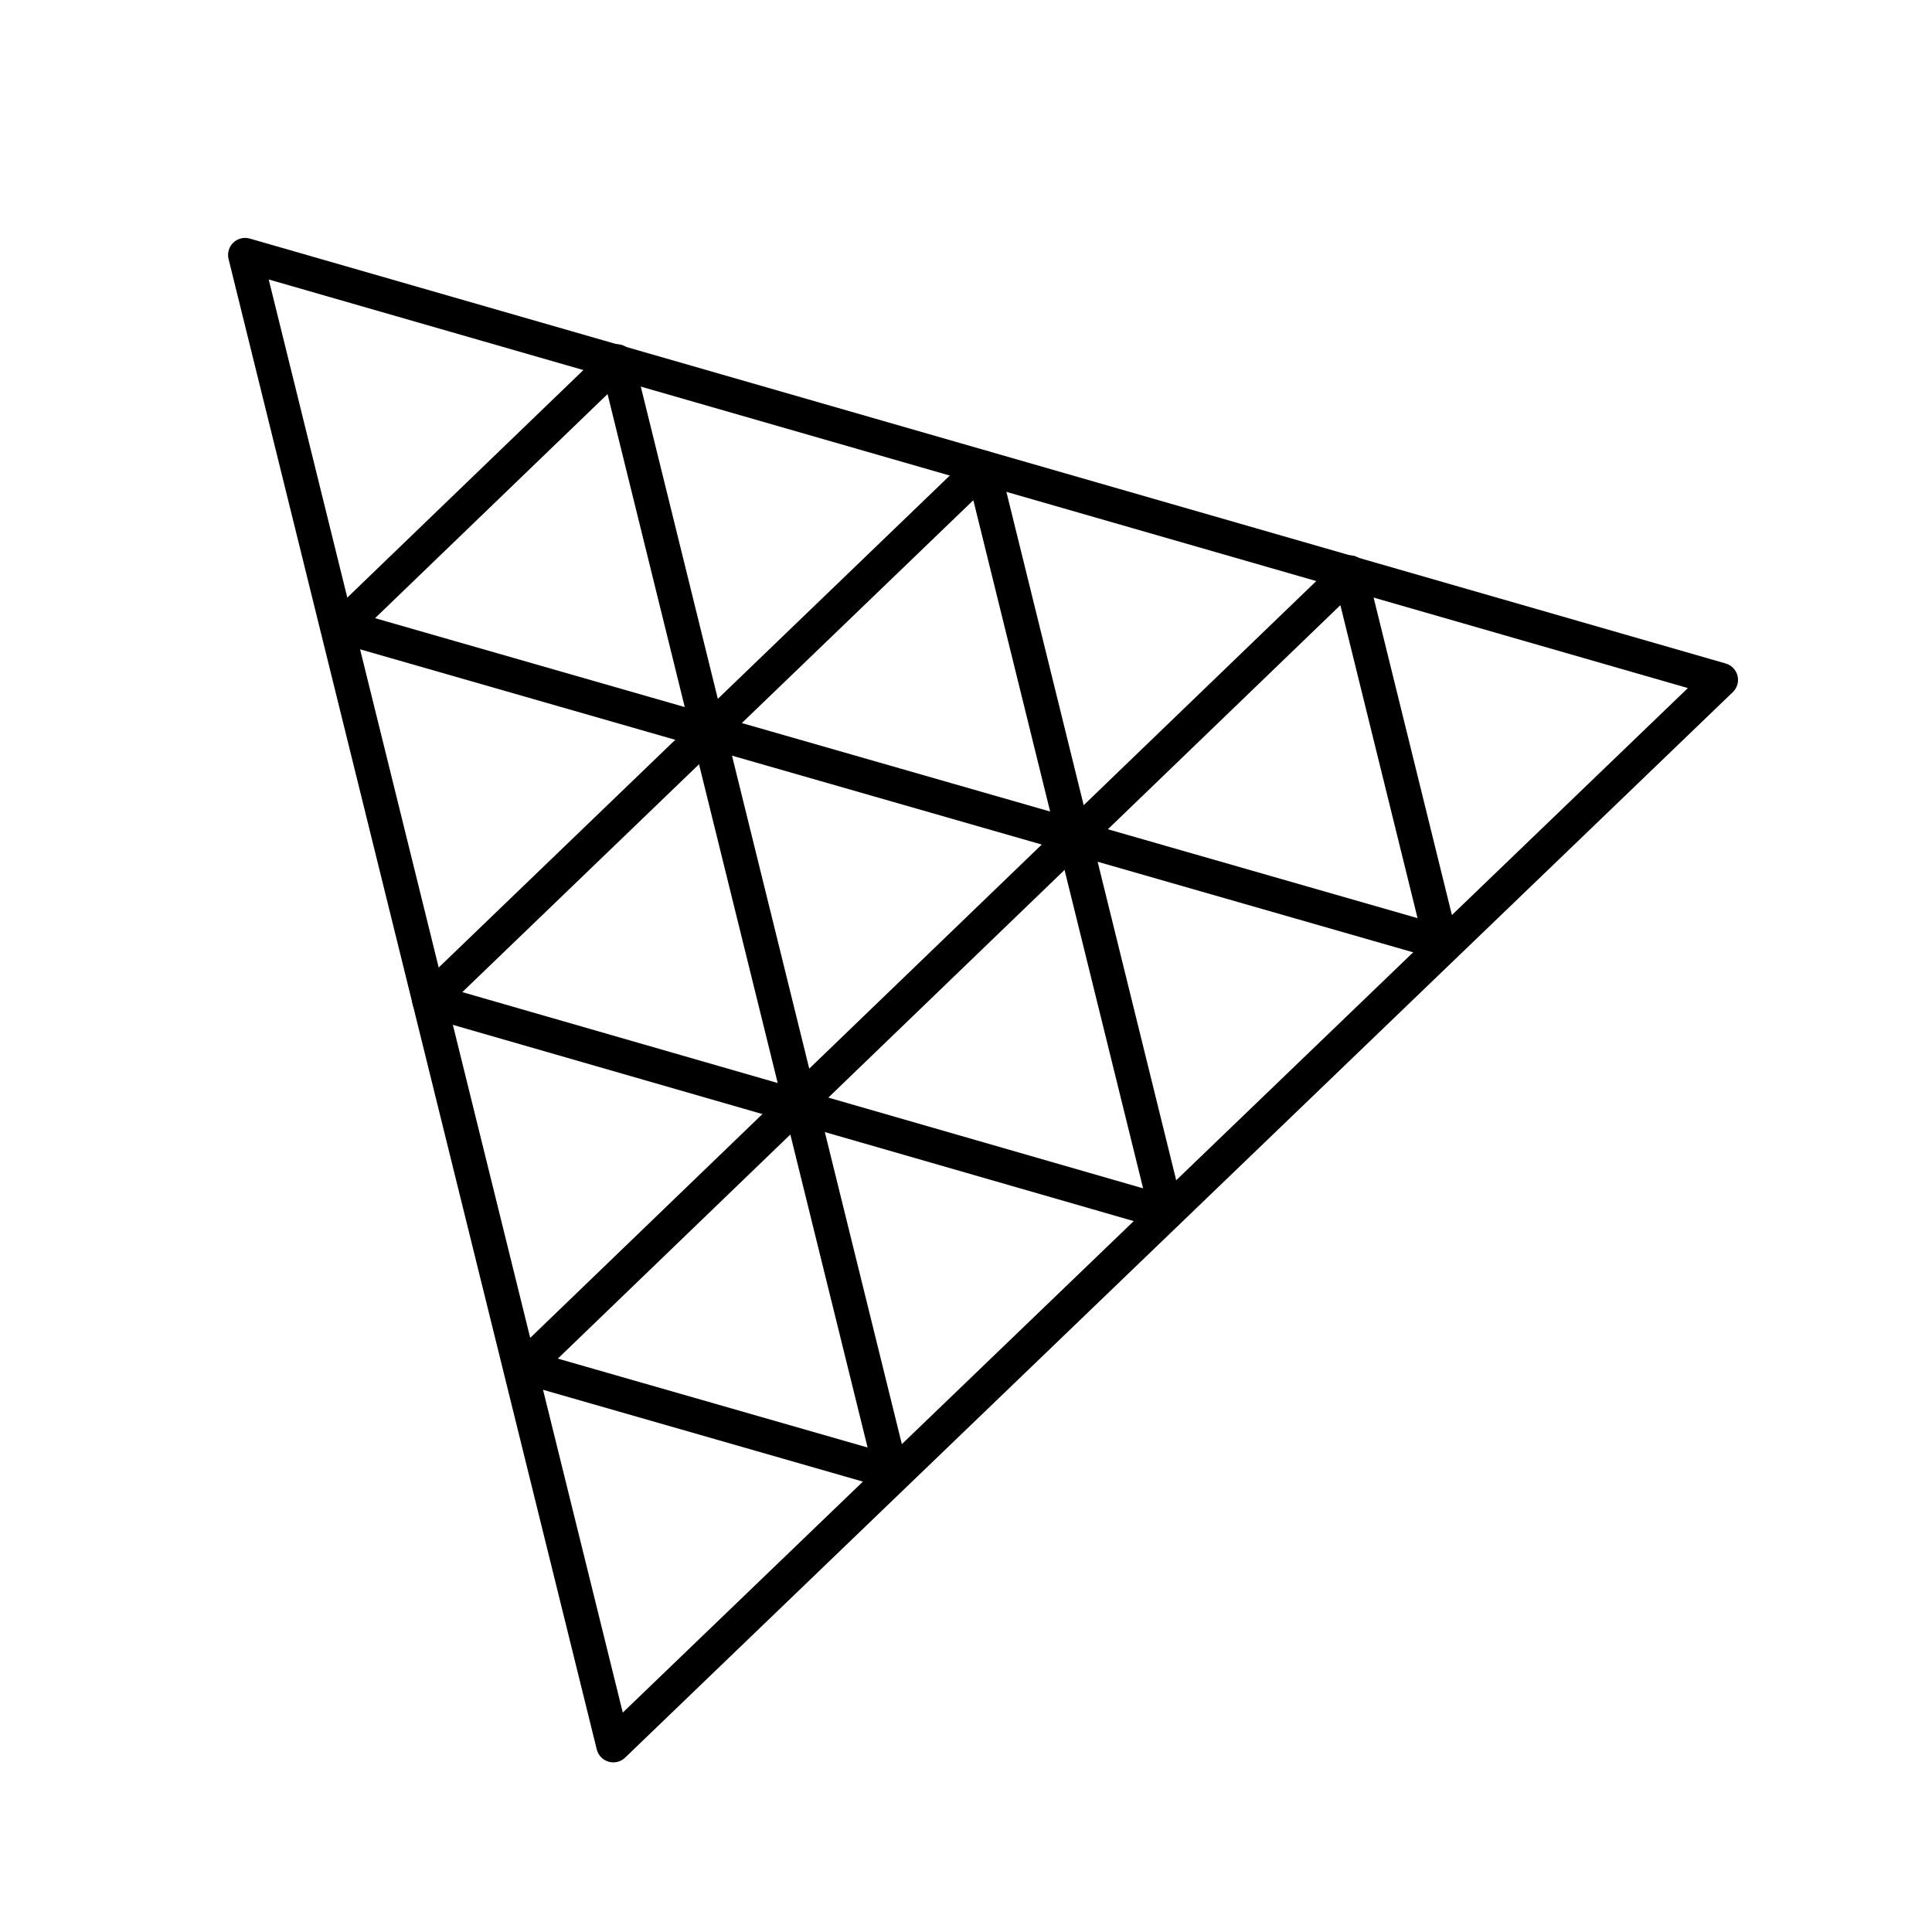
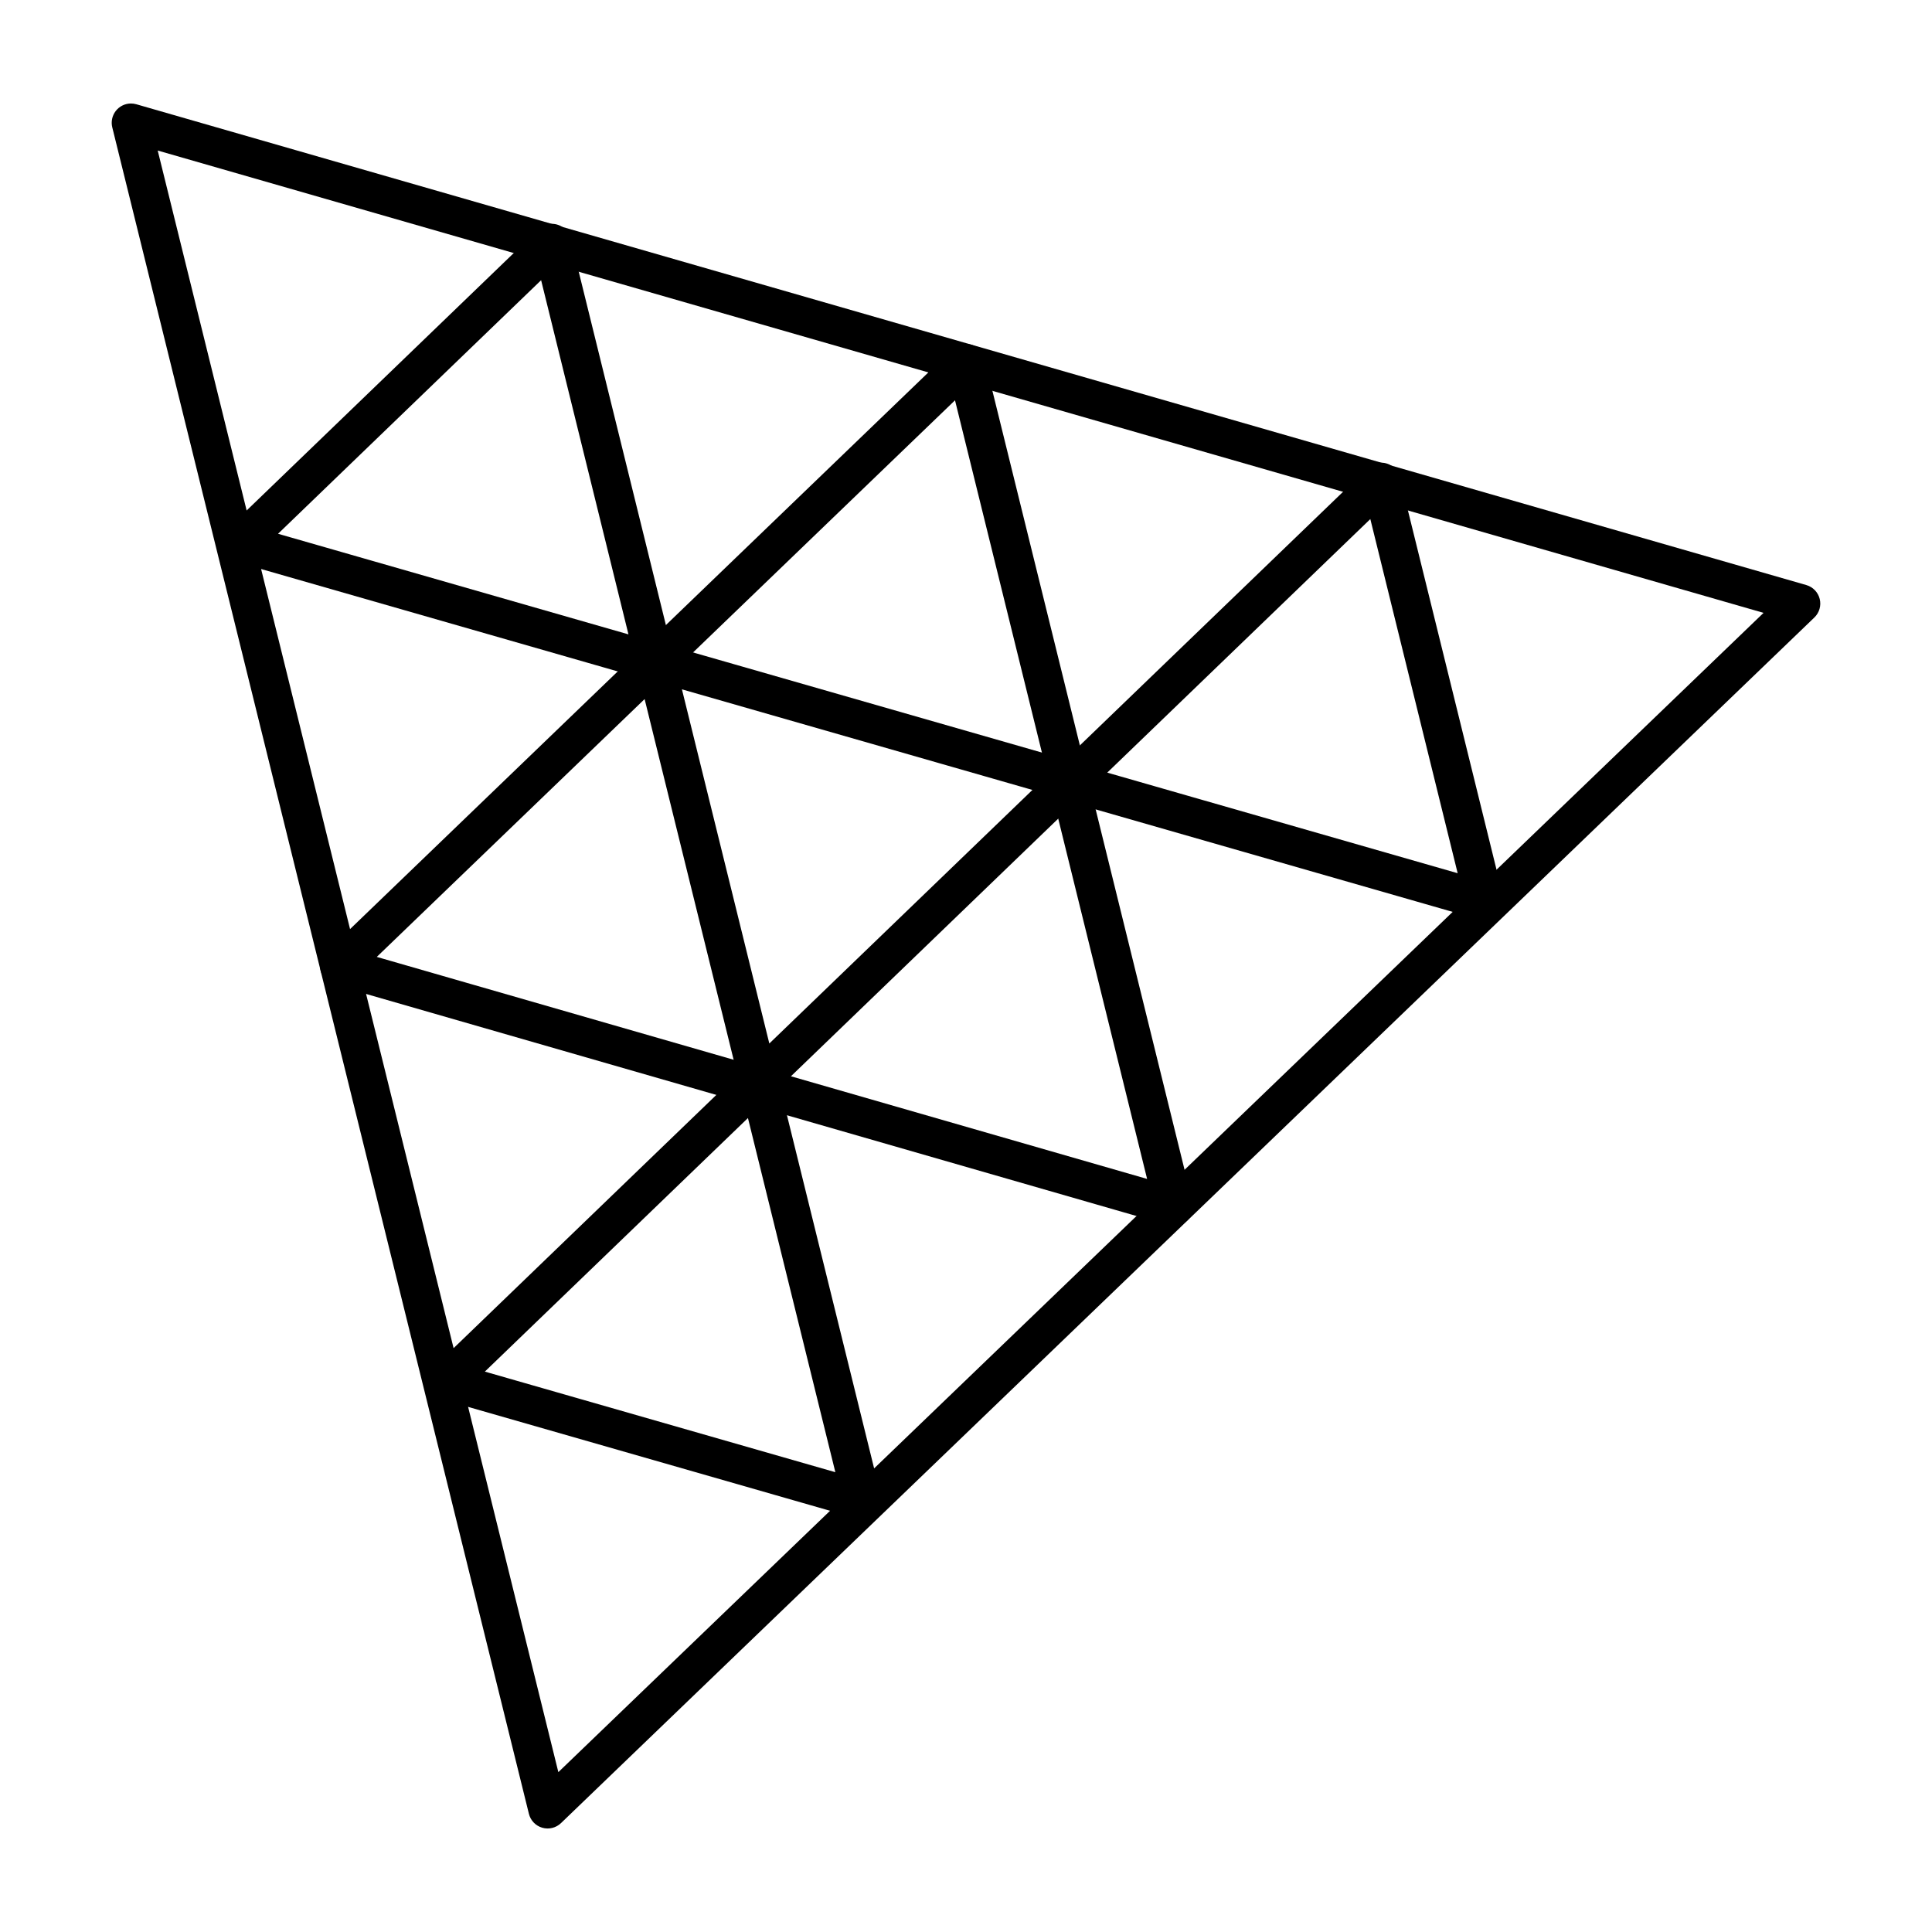
- <svg xmlns="http://www.w3.org/2000/svg" viewBox="0 0 128 128">
+ <svg xmlns="http://www.w3.org/2000/svg" viewBox="8.569 9.702 113.121 113.121">
  <g color="#000" font-weight="400" font-family="sans-serif">
    <path style="line-height:normal;font-variant-ligatures:normal;font-variant-position:normal;font-variant-caps:normal;font-variant-numeric:normal;font-variant-alternates:normal;font-variant-east-asian:normal;font-feature-settings:normal;font-variation-settings:normal;text-indent:0;text-align:start;text-decoration-line:none;text-decoration-style:solid;text-decoration-color:#000;text-transform:none;text-orientation:mixed;white-space:normal;shape-padding:0;shape-margin:0;inline-size:0;isolation:auto;mix-blend-mode:normal;solid-color:#000;solid-opacity:1" d="M16.219 15.762a1.129 1.129 0 00-1.076 1.399l24.394 98.742a1.129 1.129 0 001.879.544l73.386-70.59a1.129 1.129 0 00-.47-1.899L16.55 15.806a1.129 1.129 0 00-.331-.044zm1.584 2.754l94.024 27.07-70.566 67.877-23.458-94.947z" overflow="visible" />
    <path style="line-height:normal;font-variant-ligatures:normal;font-variant-position:normal;font-variant-caps:normal;font-variant-numeric:normal;font-variant-alternates:normal;font-variant-east-asian:normal;font-feature-settings:normal;font-variation-settings:normal;text-indent:0;text-align:start;text-decoration-line:none;text-decoration-style:solid;text-decoration-color:#000;text-transform:none;text-orientation:mixed;white-space:normal;shape-padding:0;shape-margin:0;inline-size:0;isolation:auto;mix-blend-mode:normal;solid-color:#000;solid-opacity:1" d="M65.137 29.84a1.129 1.129 0 00-.807.315L27.654 65.46a1.129 1.129 0 00.471 1.898L76.984 81.44a1.129 1.129 0 001.409-1.355L66.21 30.698a1.129 1.129 0 00-1.073-.858zm-.651 3.3L75.734 78.73l-45.104-13L64.486 33.14z" overflow="visible" />
    <path style="line-height:normal;font-variant-ligatures:normal;font-variant-position:normal;font-variant-caps:normal;font-variant-numeric:normal;font-variant-alternates:normal;font-variant-east-asian:normal;font-feature-settings:normal;font-variation-settings:normal;text-indent:0;text-align:start;text-decoration-line:none;text-decoration-style:solid;text-decoration-color:#000;text-transform:none;text-orientation:mixed;white-space:normal;shape-padding:0;shape-margin:0;inline-size:0;isolation:auto;mix-blend-mode:normal;solid-color:#000;solid-opacity:1" d="M46.914 47.313a1.129 1.129 0 00-1.076 1.399l6.054 24.531a1.129 1.129 0 001.88.543l18.222-17.563a1.129 1.129 0 00-.472-1.898l-24.277-6.968a1.129 1.129 0 00-.331-.044zm1.583 2.751l20.522 5.89L53.614 70.8l-5.117-20.736z" overflow="visible" />
    <path style="line-height:normal;font-variant-ligatures:normal;font-variant-position:normal;font-variant-caps:normal;font-variant-numeric:normal;font-variant-alternates:normal;font-variant-east-asian:normal;font-feature-settings:normal;font-variation-settings:normal;text-indent:0;text-align:start;text-decoration-line:none;text-decoration-style:solid;text-decoration-color:#000;text-transform:none;text-orientation:mixed;white-space:normal;shape-padding:0;shape-margin:0;inline-size:0;isolation:auto;mix-blend-mode:normal;solid-color:#000;solid-opacity:1" d="M40.902 22.809a1.129 1.129 0 00-.807.316L21.873 40.687a1.129 1.129 0 00.472 1.898l24.273 6.969a1.129 1.129 0 001.408-1.356l-6.051-24.53a1.129 1.129 0 00-1.073-.86zm-.65 3.3l5.114 20.736-20.517-5.89 15.403-14.847zM89.453 36.793a1.129 1.129 0 00-.806.316L70.423 54.67a1.129 1.129 0 00.472 1.899l24.274 6.968a1.129 1.129 0 001.408-1.356l-6.05-24.53a1.129 1.129 0 00-1.074-.859zm-.65 3.3l5.114 20.737L73.4 54.94l15.403-14.846zM52.944 71.864a1.129 1.129 0 00-.74.315L33.982 89.742a1.129 1.129 0 00.472 1.898l24.278 6.968a1.129 1.129 0 001.407-1.355l-6.055-24.531a1.129 1.129 0 00-1.14-.858zm-.582 3.3l5.118 20.737-20.522-5.89 15.404-14.846z" overflow="visible" />
  </g>
</svg>
